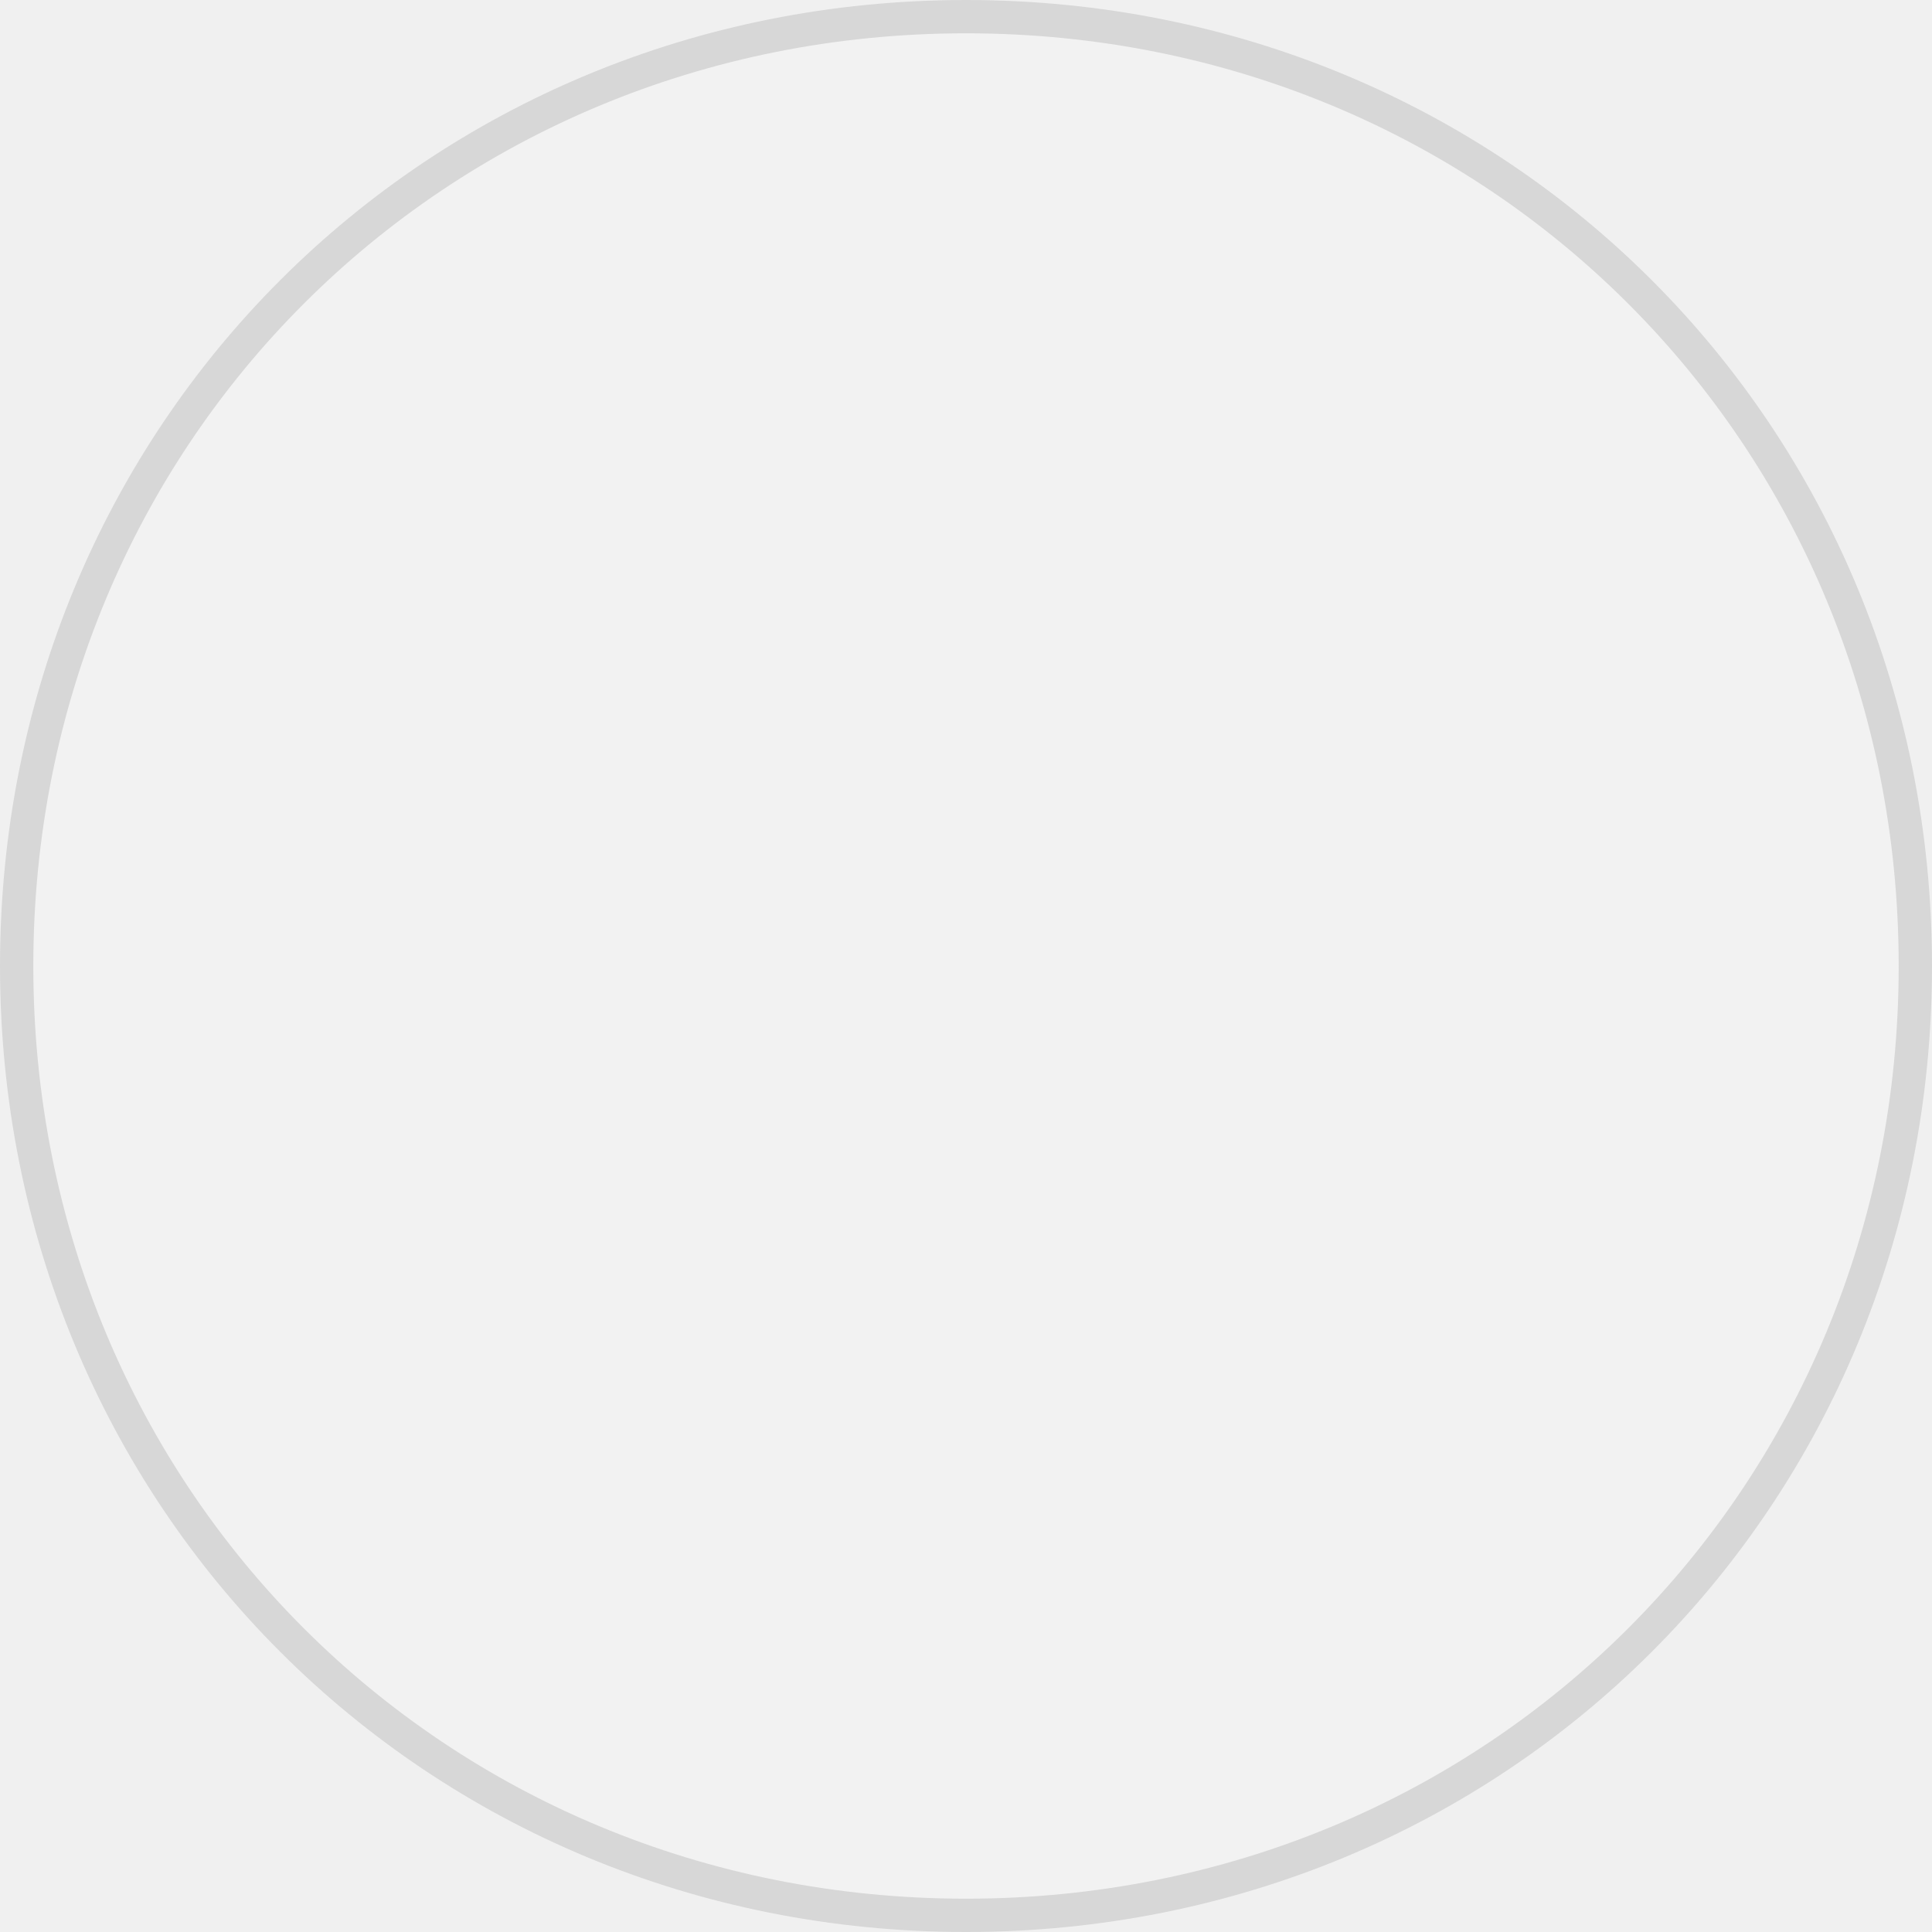
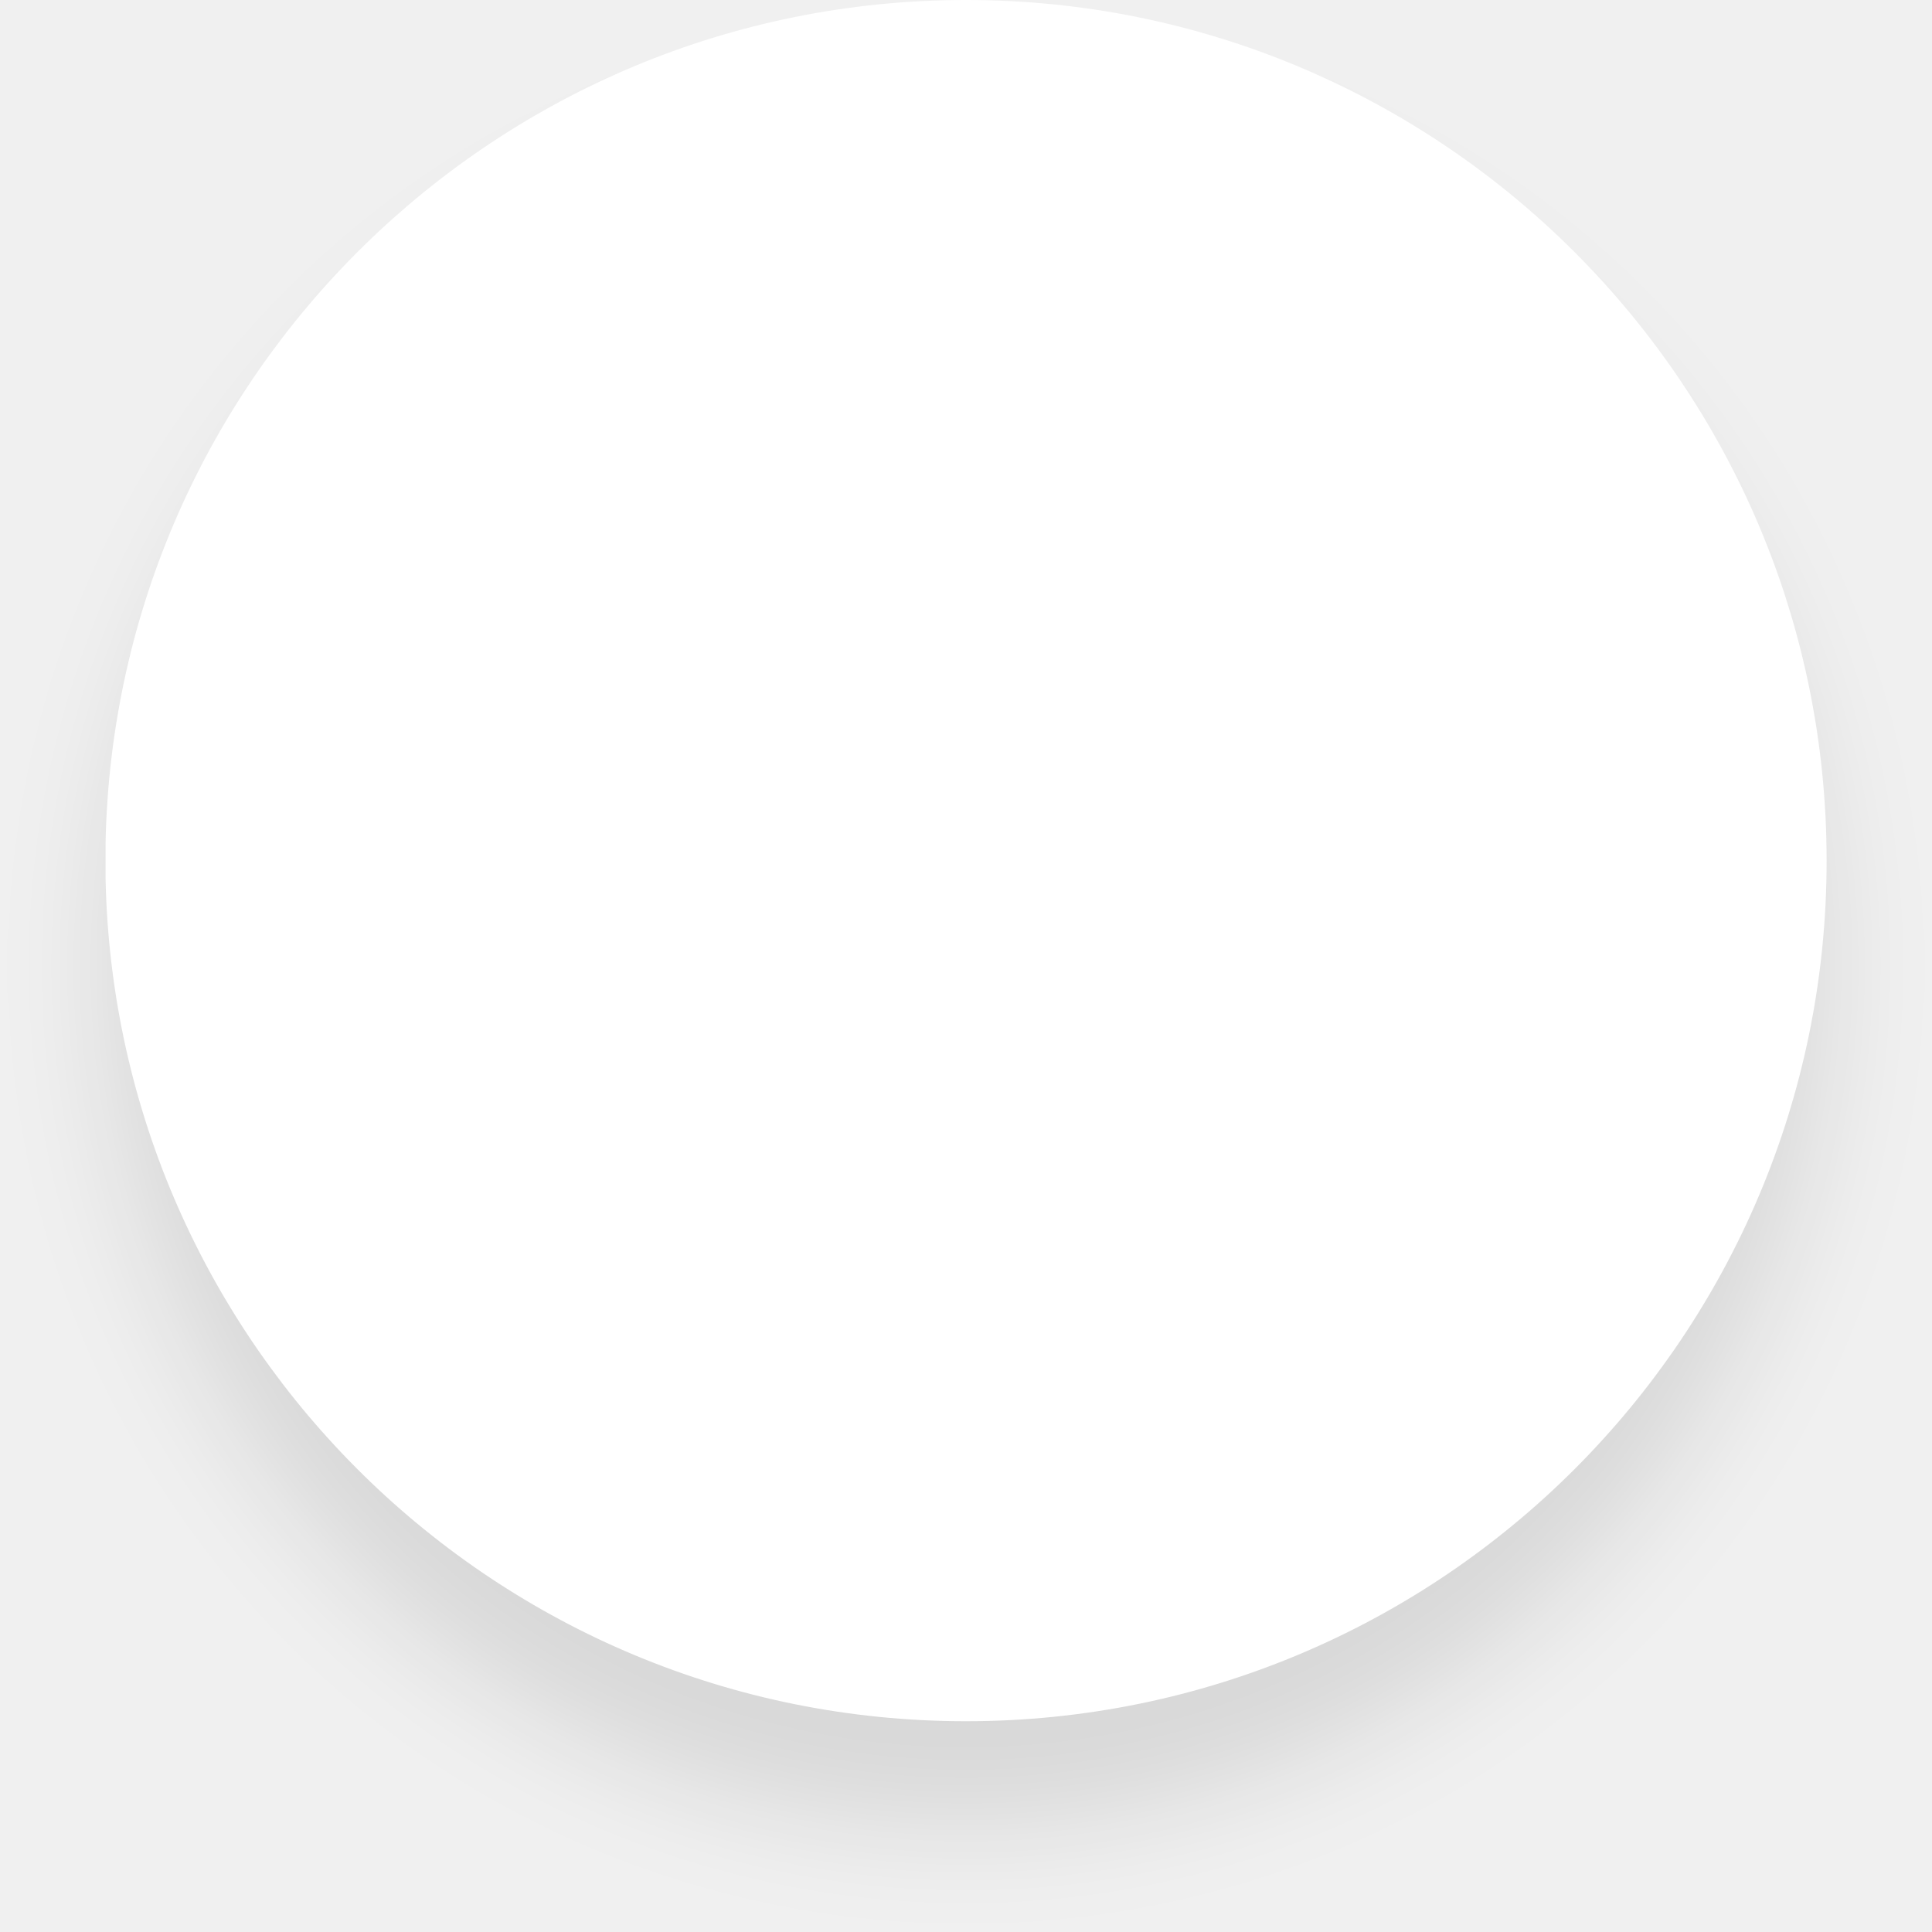
- <svg xmlns="http://www.w3.org/2000/svg" version="1.1" width="58px" height="58px">
-   <g transform="matrix(1 0 0 1 -159 -668 )">
-     <path d="M 188 668  C 204.24 668  217 680.76  217 697  C 217 713.24  204.24 726  188 726  C 171.76 726  159 713.24  159 697  C 159 680.76  171.76 668  188 668  Z " fill-rule="nonzero" fill="#f2f2f2" stroke="none" />
-     <path d="M 188 668.5  C 203.96 668.5  216.5 681.04  216.5 697  C 216.5 712.96  203.96 725.5  188 725.5  C 172.04 725.5  159.5 712.96  159.5 697  C 159.5 681.04  172.04 668.5  188 668.5  Z " stroke-width="1" stroke="#d7d7d7" fill="none" />
+ <svg xmlns="http://www.w3.org/2000/svg" xmlns:xlink="http://www.w3.org/1999/xlink" version="1.1" width="55px" height="55px">
+   <defs>
+     <filter x="1081px" y="5px" width="55px" height="55px" filterUnits="userSpaceOnUse" id="filter1868">
+       <feOffset dx="0" dy="3" in="SourceAlpha" result="shadowOffsetInner" />
+       <feGaussianBlur stdDeviation="1.5" in="shadowOffsetInner" result="shadowGaussian" />
+       <feComposite in2="shadowGaussian" operator="atop" in="SourceAlpha" result="shadowComposite" />
+       <feColorMatrix type="matrix" values="0 0 0 0 0  0 0 0 0 0  0 0 0 0 0  0 0 0 0.098 0  " in="shadowComposite" />
+     </filter>
+     <g id="widget1869">
+       <path d="M 1084.505 29  C 1084.771 15.976  1095.412 5.5  1108.5 5.5  C 1121.755 5.5  1132.5 16.245  1132.5 29.5  C 1132.5 42.755  1121.755 53.5  1108.5 53.5  C 1095.412 53.5  1084.771 43.024  1084.505 30  L 1084.505 29  Z " fill-rule="nonzero" fill="#ffffff" stroke="none" />
+       <path d="M 1084.505 29  C 1084.771 15.976  1095.412 5.5  1108.5 5.5  C 1121.755 5.5  1132.5 16.245  1132.5 29.5  C 1132.5 42.755  1121.755 53.5  1108.5 53.5  C 1095.412 53.5  1084.771 43.024  1084.505 30  L 1084.505 29  Z " stroke-width="1" stroke="#ffffff" fill="none" />
+     </g>
+   </defs>
+   <g transform="matrix(1 0 0 1 -1081 -5 )">
+     <use xlink:href="#widget1869" filter="url(#filter1868)" />
+     <use xlink:href="#widget1869" />
  </g>
</svg>
